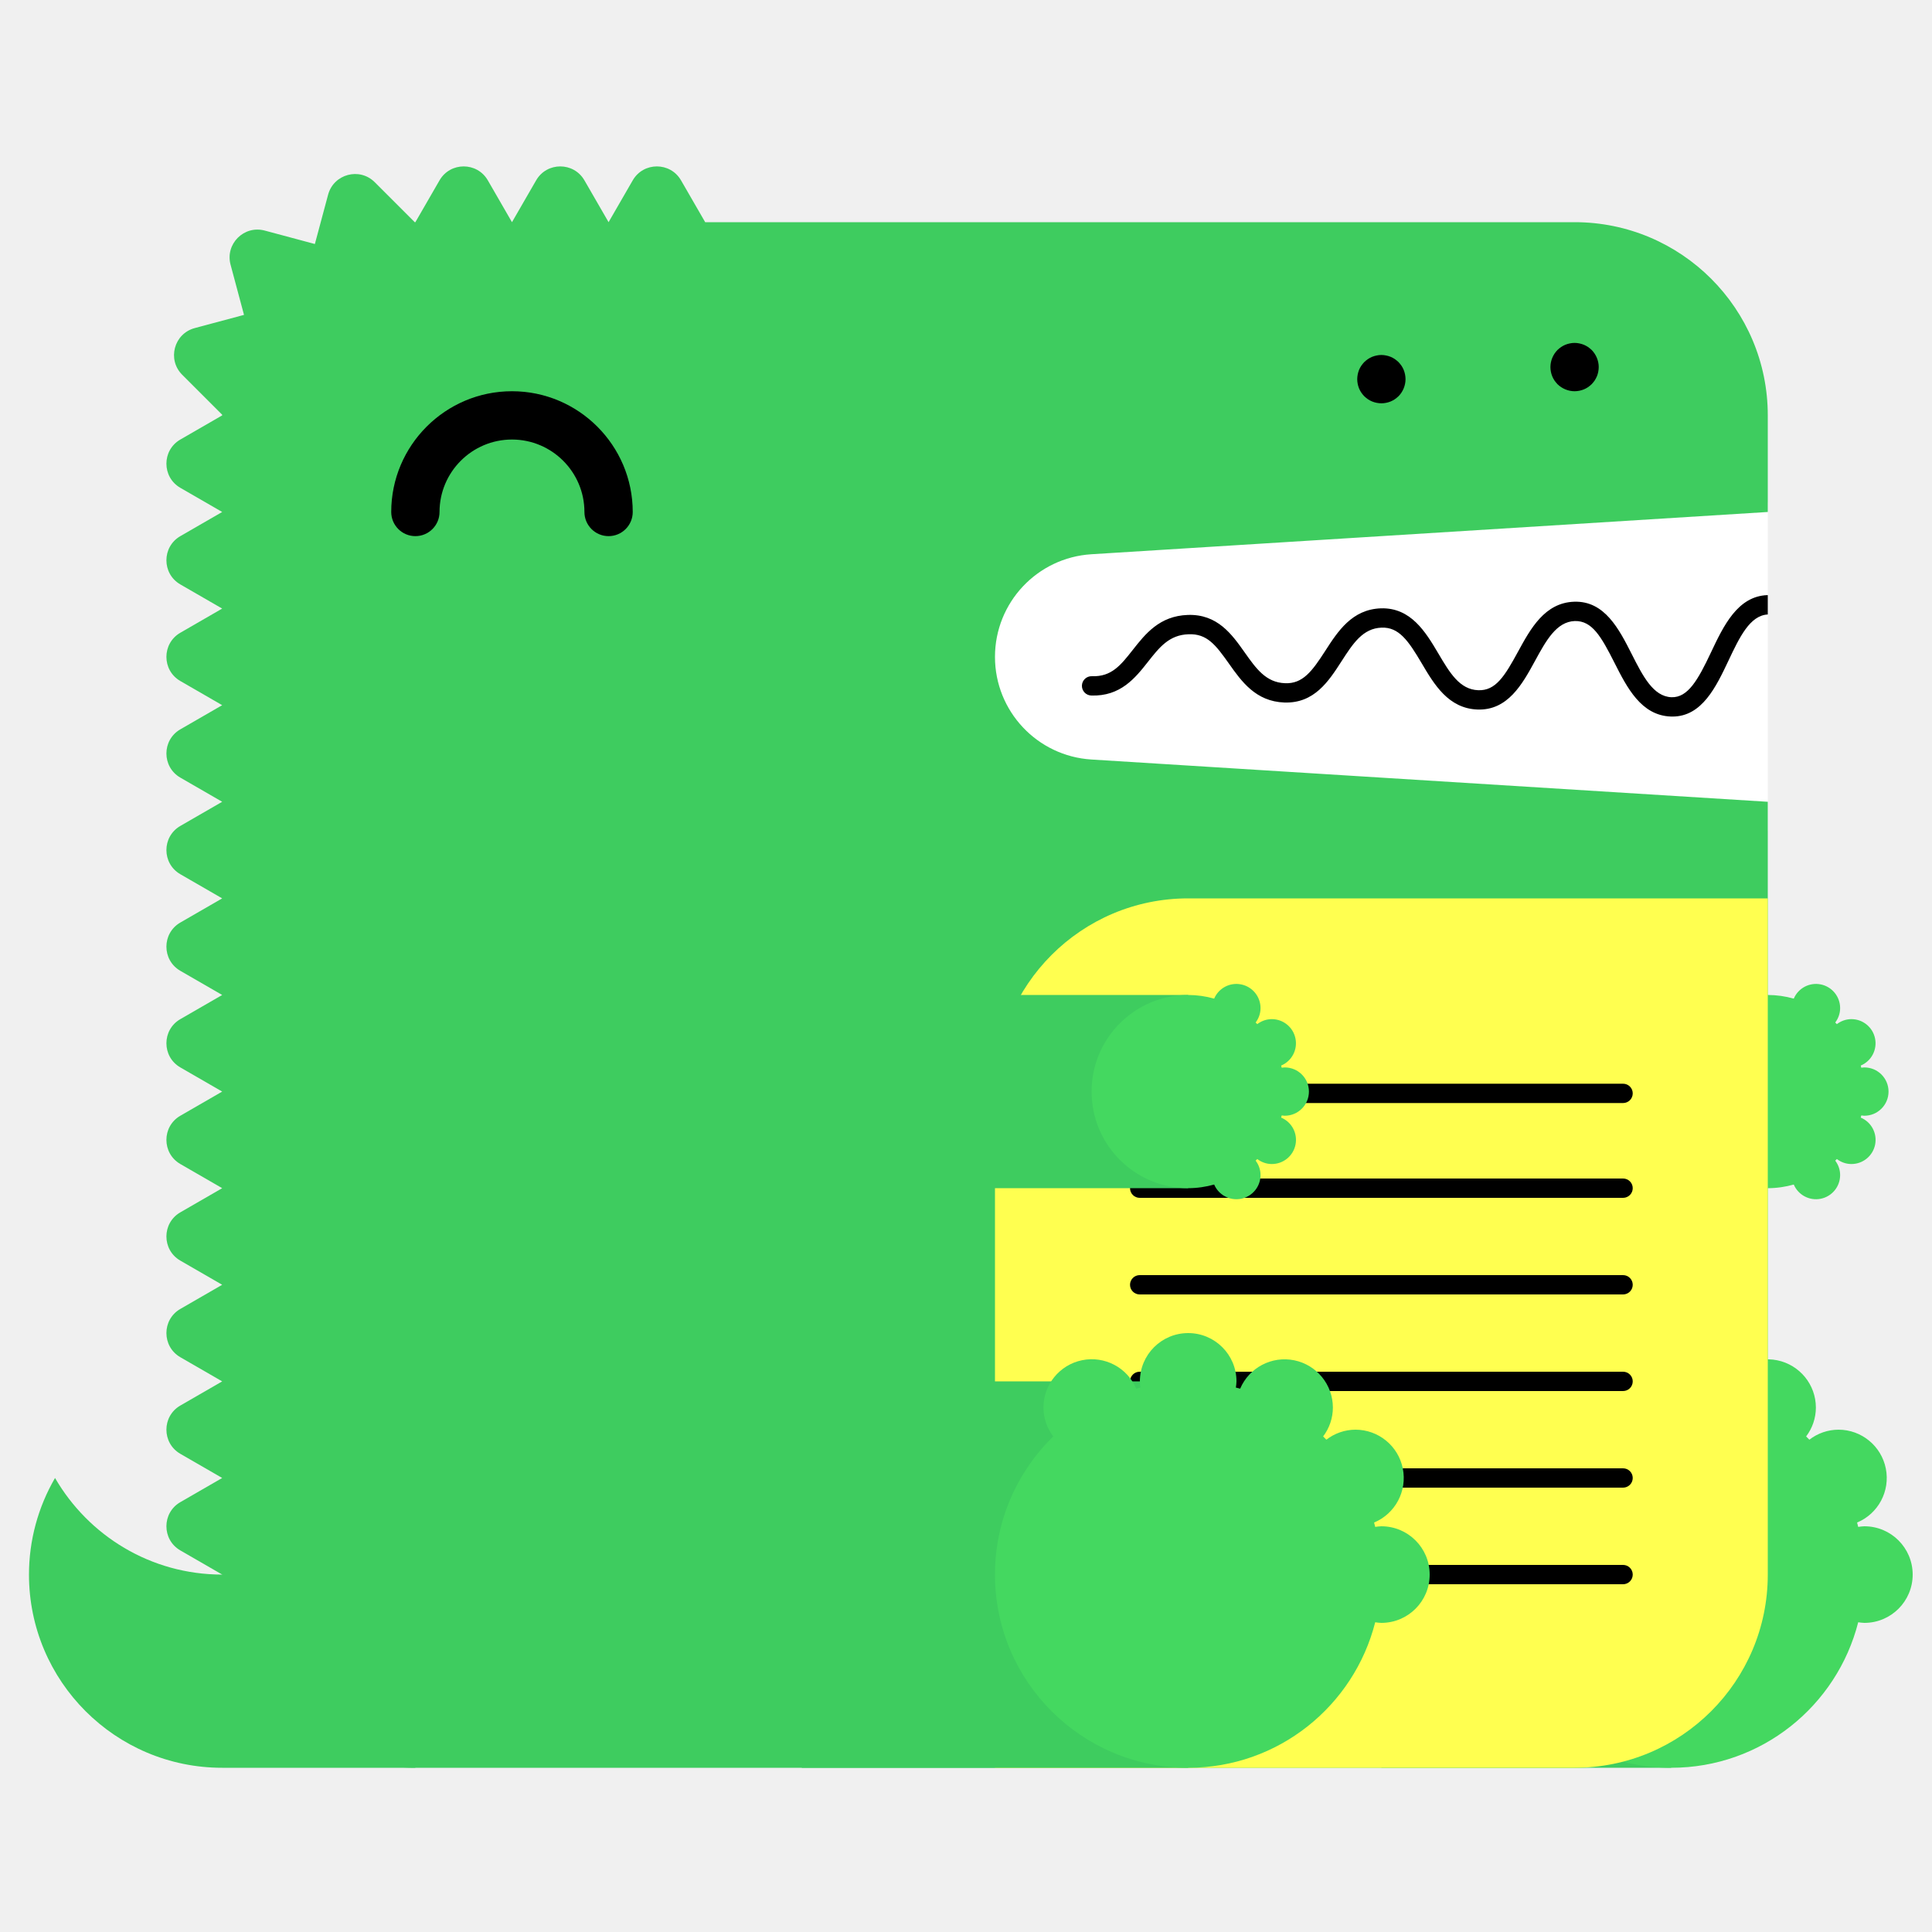
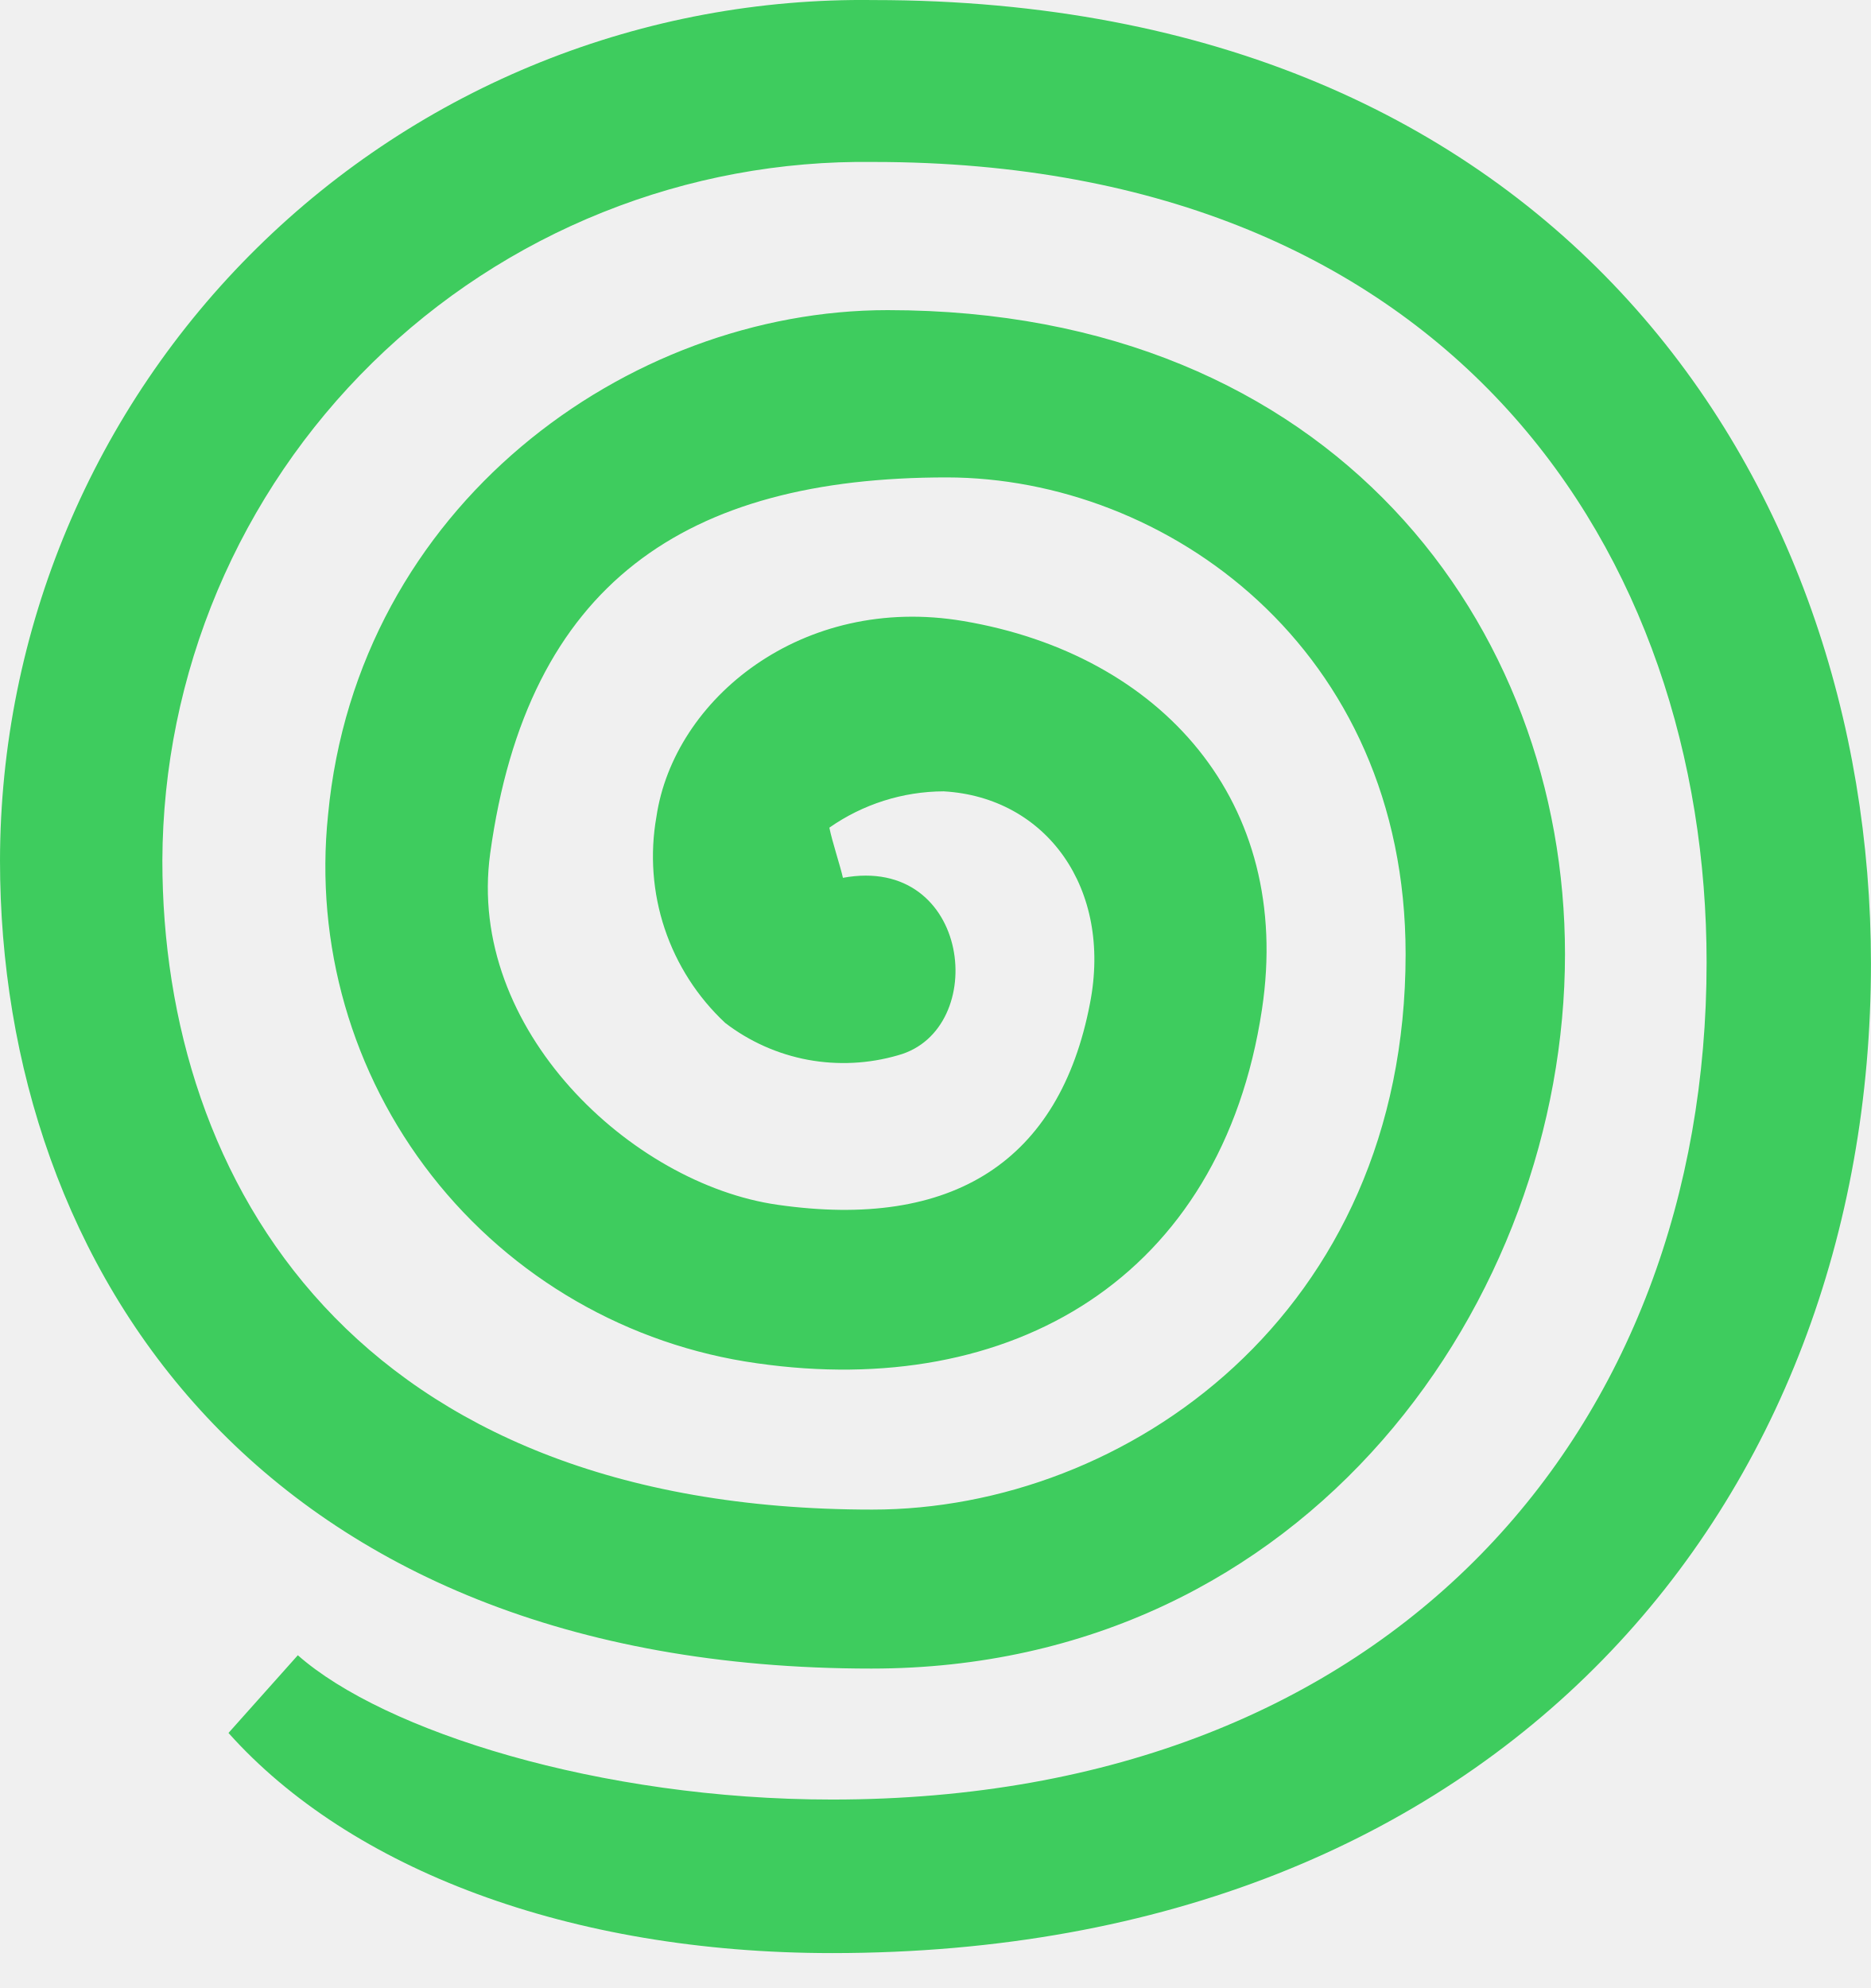
- <svg xmlns="http://www.w3.org/2000/svg" width="200" height="200" viewBox="0 0 200 200">
-   <g fill="none" fill-rule="evenodd">
-     <path fill="#FFF" d="M99 52h84v34H99z" />
-     <path d="M23 163c-7.398 0-13.843-4.027-17.303-10A19.886 19.886 0 0 0 3 163c0 11.046 8.954 20 20 20h20v-20H23z" fill="#3ECC5F" />
-     <path d="M112.98 57.376L183 53V43c0-11.046-8.954-20-20-20H73l-2.5-4.33c-1.112-1.925-3.889-1.925-5 0L63 23l-2.5-4.33c-1.111-1.925-3.889-1.925-5 0L53 23l-2.5-4.33c-1.111-1.925-3.889-1.925-5 0L43 23c-.022 0-.042.003-.065.003l-4.142-4.141c-1.57-1.571-4.252-.853-4.828 1.294l-1.369 5.104-5.192-1.392c-2.148-.575-4.111 1.389-3.535 3.536l1.39 5.193-5.102 1.367c-2.148.576-2.867 3.259-1.296 4.83l4.142 4.142c0 .021-.003.042-.003.064l-4.33 2.5c-1.925 1.111-1.925 3.889 0 5L23 53l-4.33 2.5c-1.925 1.111-1.925 3.889 0 5L23 63l-4.33 2.5c-1.925 1.111-1.925 3.889 0 5L23 73l-4.33 2.5c-1.925 1.111-1.925 3.889 0 5L23 83l-4.33 2.5c-1.925 1.111-1.925 3.889 0 5L23 93l-4.33 2.5c-1.925 1.111-1.925 3.889 0 5L23 103l-4.33 2.5c-1.925 1.111-1.925 3.889 0 5L23 113l-4.33 2.5c-1.925 1.111-1.925 3.889 0 5L23 123l-4.33 2.5c-1.925 1.111-1.925 3.889 0 5L23 133l-4.33 2.5c-1.925 1.111-1.925 3.889 0 5L23 143l-4.33 2.5c-1.925 1.111-1.925 3.889 0 5L23 153l-4.33 2.5c-1.925 1.111-1.925 3.889 0 5L23 163c0 11.046 8.954 20 20 20h120c11.046 0 20-8.954 20-20V83l-70.02-4.376A10.645 10.645 0 0 1 103 68c0-5.621 4.37-10.273 9.98-10.624" fill="#3ECC5F" />
-     <path fill="#3ECC5F" d="M143 183h30v-40h-30z" />
-     <path d="M193 158c-.219 0-.428.037-.639.064-.038-.15-.074-.301-.116-.451A5 5 0 0 0 190.32 148a4.96 4.96 0 0 0-3.016 1.036 26.531 26.531 0 0 0-.335-.336 4.955 4.955 0 0 0 1.011-2.987 5 5 0 0 0-9.599-1.959c-.148-.042-.297-.077-.445-.115.027-.211.064-.42.064-.639a5 5 0 0 0-5-5 5 5 0 0 0-5 5c0 .219.037.428.064.639-.148.038-.297.073-.445.115a4.998 4.998 0 0 0-9.599 1.959c0 1.125.384 2.151 1.011 2.987-3.717 3.632-6.031 8.693-6.031 14.3 0 11.046 8.954 20 20 20 9.339 0 17.16-6.41 19.361-15.064.211.027.42.064.639.064a5 5 0 0 0 5-5 5 5 0 0 0-5-5" fill="#44D860" />
-     <path fill="#3ECC5F" d="M153 123h30v-20h-30z" />
-     <path d="M193 115.5a2.5 2.5 0 1 0 0-5c-.109 0-.214.019-.319.032-.02-.075-.037-.15-.058-.225a2.501 2.501 0 0 0-.963-4.807c-.569 0-1.088.197-1.508.518a6.653 6.653 0 0 0-.168-.168c.314-.417.506-.931.506-1.494a2.5 2.5 0 0 0-4.8-.979A9.987 9.987 0 0 0 183 103c-5.522 0-10 4.478-10 10s4.478 10 10 10c.934 0 1.833-.138 2.69-.377a2.5 2.5 0 0 0 4.8-.979c0-.563-.192-1.077-.506-1.494.057-.055.113-.111.168-.168.42.321.939.518 1.508.518a2.5 2.5 0 0 0 .963-4.807c.021-.074.038-.15.058-.225.105.013.21.032.319.032" fill="#44D860" />
-     <path d="M63 55.5a2.5 2.5 0 0 1-2.5-2.5c0-4.136-3.364-7.5-7.5-7.5s-7.5 3.364-7.5 7.5a2.5 2.5 0 1 1-5 0c0-6.893 5.607-12.5 12.5-12.5S65.5 46.107 65.5 53a2.5 2.5 0 0 1-2.5 2.5" fill="#000" />
-     <path d="M103 183h60c11.046 0 20-8.954 20-20V93h-60c-11.046 0-20 8.954-20 20v70z" fill="#FFFF50" />
-     <path d="M168.02 124h-50.04a1 1 0 1 1 0-2h50.04a1 1 0 1 1 0 2m0 20h-50.04a1 1 0 1 1 0-2h50.04a1 1 0 1 1 0 2m0 20h-50.04a1 1 0 1 1 0-2h50.04a1 1 0 1 1 0 2m0-49.814h-50.04a1 1 0 1 1 0-2h50.04a1 1 0 1 1 0 2m0 19.814h-50.04a1 1 0 1 1 0-2h50.04a1 1 0 1 1 0 2m0 20h-50.04a1 1 0 1 1 0-2h50.04a1 1 0 1 1 0 2M183 61.611c-.012 0-.022-.006-.034-.005-3.09.105-4.552 3.196-5.842 5.923-1.346 2.85-2.387 4.703-4.093 4.647-1.889-.068-2.969-2.202-4.113-4.46-1.314-2.594-2.814-5.536-5.963-5.426-3.046.104-4.513 2.794-5.807 5.167-1.377 2.528-2.314 4.065-4.121 3.994-1.927-.07-2.951-1.805-4.136-3.813-1.321-2.236-2.848-4.75-5.936-4.664-2.994.103-4.465 2.385-5.763 4.4-1.373 2.13-2.335 3.428-4.165 3.351-1.973-.07-2.992-1.51-4.171-3.177-1.324-1.873-2.816-3.993-5.895-3.89-2.928.1-4.399 1.97-5.696 3.618-1.232 1.564-2.194 2.802-4.229 2.724a1 1 0 0 0-.072 2c3.017.101 4.545-1.8 5.872-3.487 1.177-1.496 2.193-2.787 4.193-2.855 1.926-.082 2.829 1.115 4.195 3.045 1.297 1.834 2.769 3.914 5.731 4.021 3.103.104 4.596-2.215 5.918-4.267 1.182-1.834 2.202-3.417 4.15-3.484 1.793-.067 2.769 1.35 4.145 3.681 1.297 2.197 2.766 4.686 5.787 4.796 3.125.108 4.634-2.62 5.949-5.035 1.139-2.088 2.214-4.06 4.119-4.126 1.793-.042 2.728 1.595 4.111 4.33 1.292 2.553 2.757 5.445 5.825 5.556l.169.003c3.064 0 4.518-3.075 5.805-5.794 1.139-2.41 2.217-4.68 4.067-4.773v-2z" fill="#000" />
-     <path fill="#3ECC5F" d="M83 183h40v-40H83z" />
-     <path d="M143 158c-.219 0-.428.037-.639.064-.038-.15-.074-.301-.116-.451A5 5 0 0 0 140.32 148a4.96 4.96 0 0 0-3.016 1.036 26.531 26.531 0 0 0-.335-.336 4.955 4.955 0 0 0 1.011-2.987 5 5 0 0 0-9.599-1.959c-.148-.042-.297-.077-.445-.115.027-.211.064-.42.064-.639a5 5 0 0 0-5-5 5 5 0 0 0-5 5c0 .219.037.428.064.639-.148.038-.297.073-.445.115a4.998 4.998 0 0 0-9.599 1.959c0 1.125.384 2.151 1.011 2.987-3.717 3.632-6.031 8.693-6.031 14.3 0 11.046 8.954 20 20 20 9.339 0 17.16-6.41 19.361-15.064.211.027.42.064.639.064a5 5 0 0 0 5-5 5 5 0 0 0-5-5" fill="#44D860" />
-     <path fill="#3ECC5F" d="M83 123h40v-20H83z" />
-     <path d="M133 115.5a2.5 2.5 0 1 0 0-5c-.109 0-.214.019-.319.032-.02-.075-.037-.15-.058-.225a2.501 2.501 0 0 0-.963-4.807c-.569 0-1.088.197-1.508.518a6.653 6.653 0 0 0-.168-.168c.314-.417.506-.931.506-1.494a2.5 2.5 0 0 0-4.8-.979A9.987 9.987 0 0 0 123 103c-5.522 0-10 4.478-10 10s4.478 10 10 10c.934 0 1.833-.138 2.69-.377a2.5 2.5 0 0 0 4.8-.979c0-.563-.192-1.077-.506-1.494.057-.055.113-.111.168-.168.42.321.939.518 1.508.518a2.5 2.5 0 0 0 .963-4.807c.021-.074.038-.15.058-.225.105.013.21.032.319.032" fill="#44D860" />
-     <path d="M143 41.75c-.16 0-.33-.02-.49-.05a2.52 2.52 0 0 1-.47-.14c-.15-.06-.29-.14-.431-.23-.13-.09-.259-.2-.38-.31-.109-.12-.219-.24-.309-.38s-.17-.28-.231-.43a2.619 2.619 0 0 1-.189-.96c0-.16.02-.33.05-.49.03-.16.08-.31.139-.47.061-.15.141-.29.231-.43.09-.13.2-.26.309-.38.121-.11.25-.22.38-.31.141-.09.281-.17.431-.23.149-.06.31-.11.47-.14.32-.07.65-.07.98 0 .159.03.32.08.47.14.149.06.29.14.43.23.13.09.259.2.38.31.11.12.22.25.31.38.09.14.17.28.23.43.06.16.11.31.14.47.029.16.05.33.05.49 0 .66-.271 1.31-.73 1.77-.121.11-.25.22-.38.31-.14.09-.281.17-.43.23a2.565 2.565 0 0 1-.96.19m20-1.25c-.66 0-1.3-.27-1.771-.73a3.802 3.802 0 0 1-.309-.38c-.09-.14-.17-.28-.231-.43a2.619 2.619 0 0 1-.189-.96c0-.66.27-1.3.729-1.77.121-.11.25-.22.38-.31.141-.09.281-.17.431-.23.149-.06.31-.11.47-.14.32-.07.66-.07.98 0 .159.03.32.08.47.14.149.06.29.14.43.23.13.09.259.2.38.31.459.47.73 1.11.73 1.77 0 .16-.021.33-.05.49-.03.16-.08.32-.14.47-.07.15-.14.29-.23.43-.09.13-.2.26-.31.38-.121.11-.25.22-.38.31-.14.09-.281.17-.43.23a2.565 2.565 0 0 1-.96.19" fill="#000" />
-   </g>
+ <svg xmlns="http://www.w3.org/2000/svg" width="32" height="34" viewBox="0 0 32 34" fill="none">
+   <path fill-rule="evenodd" clip-rule="evenodd" d="M14.231 33.403C9.732 33.403 5.986 31.963 3.908 29.638L5.094 28.309C6.565 29.607 10.257 30.777 14.231 30.777C23.859 30.777 29.189 24.39 29.189 16.461C29.189 9.509 24.867 2.77 14.942 2.77C13.357 2.748 11.783 3.04 10.311 3.63C8.839 4.219 7.499 5.095 6.368 6.205C5.236 7.316 4.337 8.64 3.72 10.101C3.104 11.562 2.783 13.13 2.777 14.715C2.777 20.234 6.094 25.818 14.919 25.818C19.259 25.818 24.041 22.474 24.041 16.318C24.041 11.077 19.939 8.169 16.193 8.165C11.736 8.165 9.021 9.969 8.384 14.596C7.971 17.6 10.802 20.25 13.3 20.605C16.301 21.037 18.124 19.856 18.642 17.164C19.028 15.194 17.896 13.634 16.139 13.534C15.44 13.537 14.758 13.754 14.185 14.155C14.231 14.387 14.378 14.831 14.417 15.013C16.614 14.607 16.935 17.619 15.359 18.048C14.858 18.194 14.329 18.22 13.816 18.125C13.303 18.029 12.819 17.813 12.405 17.496C11.93 17.053 11.574 16.498 11.368 15.882C11.163 15.267 11.114 14.609 11.227 13.97C11.524 11.954 13.722 10.154 16.479 10.622C19.858 11.193 22.121 13.711 21.584 17.264C20.889 21.868 17.294 23.938 12.949 23.316C10.749 23.008 8.754 21.857 7.386 20.108C6.017 18.358 5.381 16.145 5.611 13.935C6.11 8.66 10.725 5.304 15.181 5.304C22.812 5.304 26.767 10.71 26.767 16.318C26.767 22.2 22.392 28.537 14.903 28.537C4.476 28.537 0 21.686 0 14.715C0.003 12.765 0.394 10.834 1.149 9.036C1.904 7.237 3.008 5.606 4.398 4.238C5.788 2.869 7.435 1.79 9.245 1.063C11.055 0.336 12.992 -0.025 14.942 0.001C26.624 0.001 32 8.212 32 16.48C32 25.672 25.682 33.403 14.231 33.403Z" fill="#3ECC5E" />
</svg>
